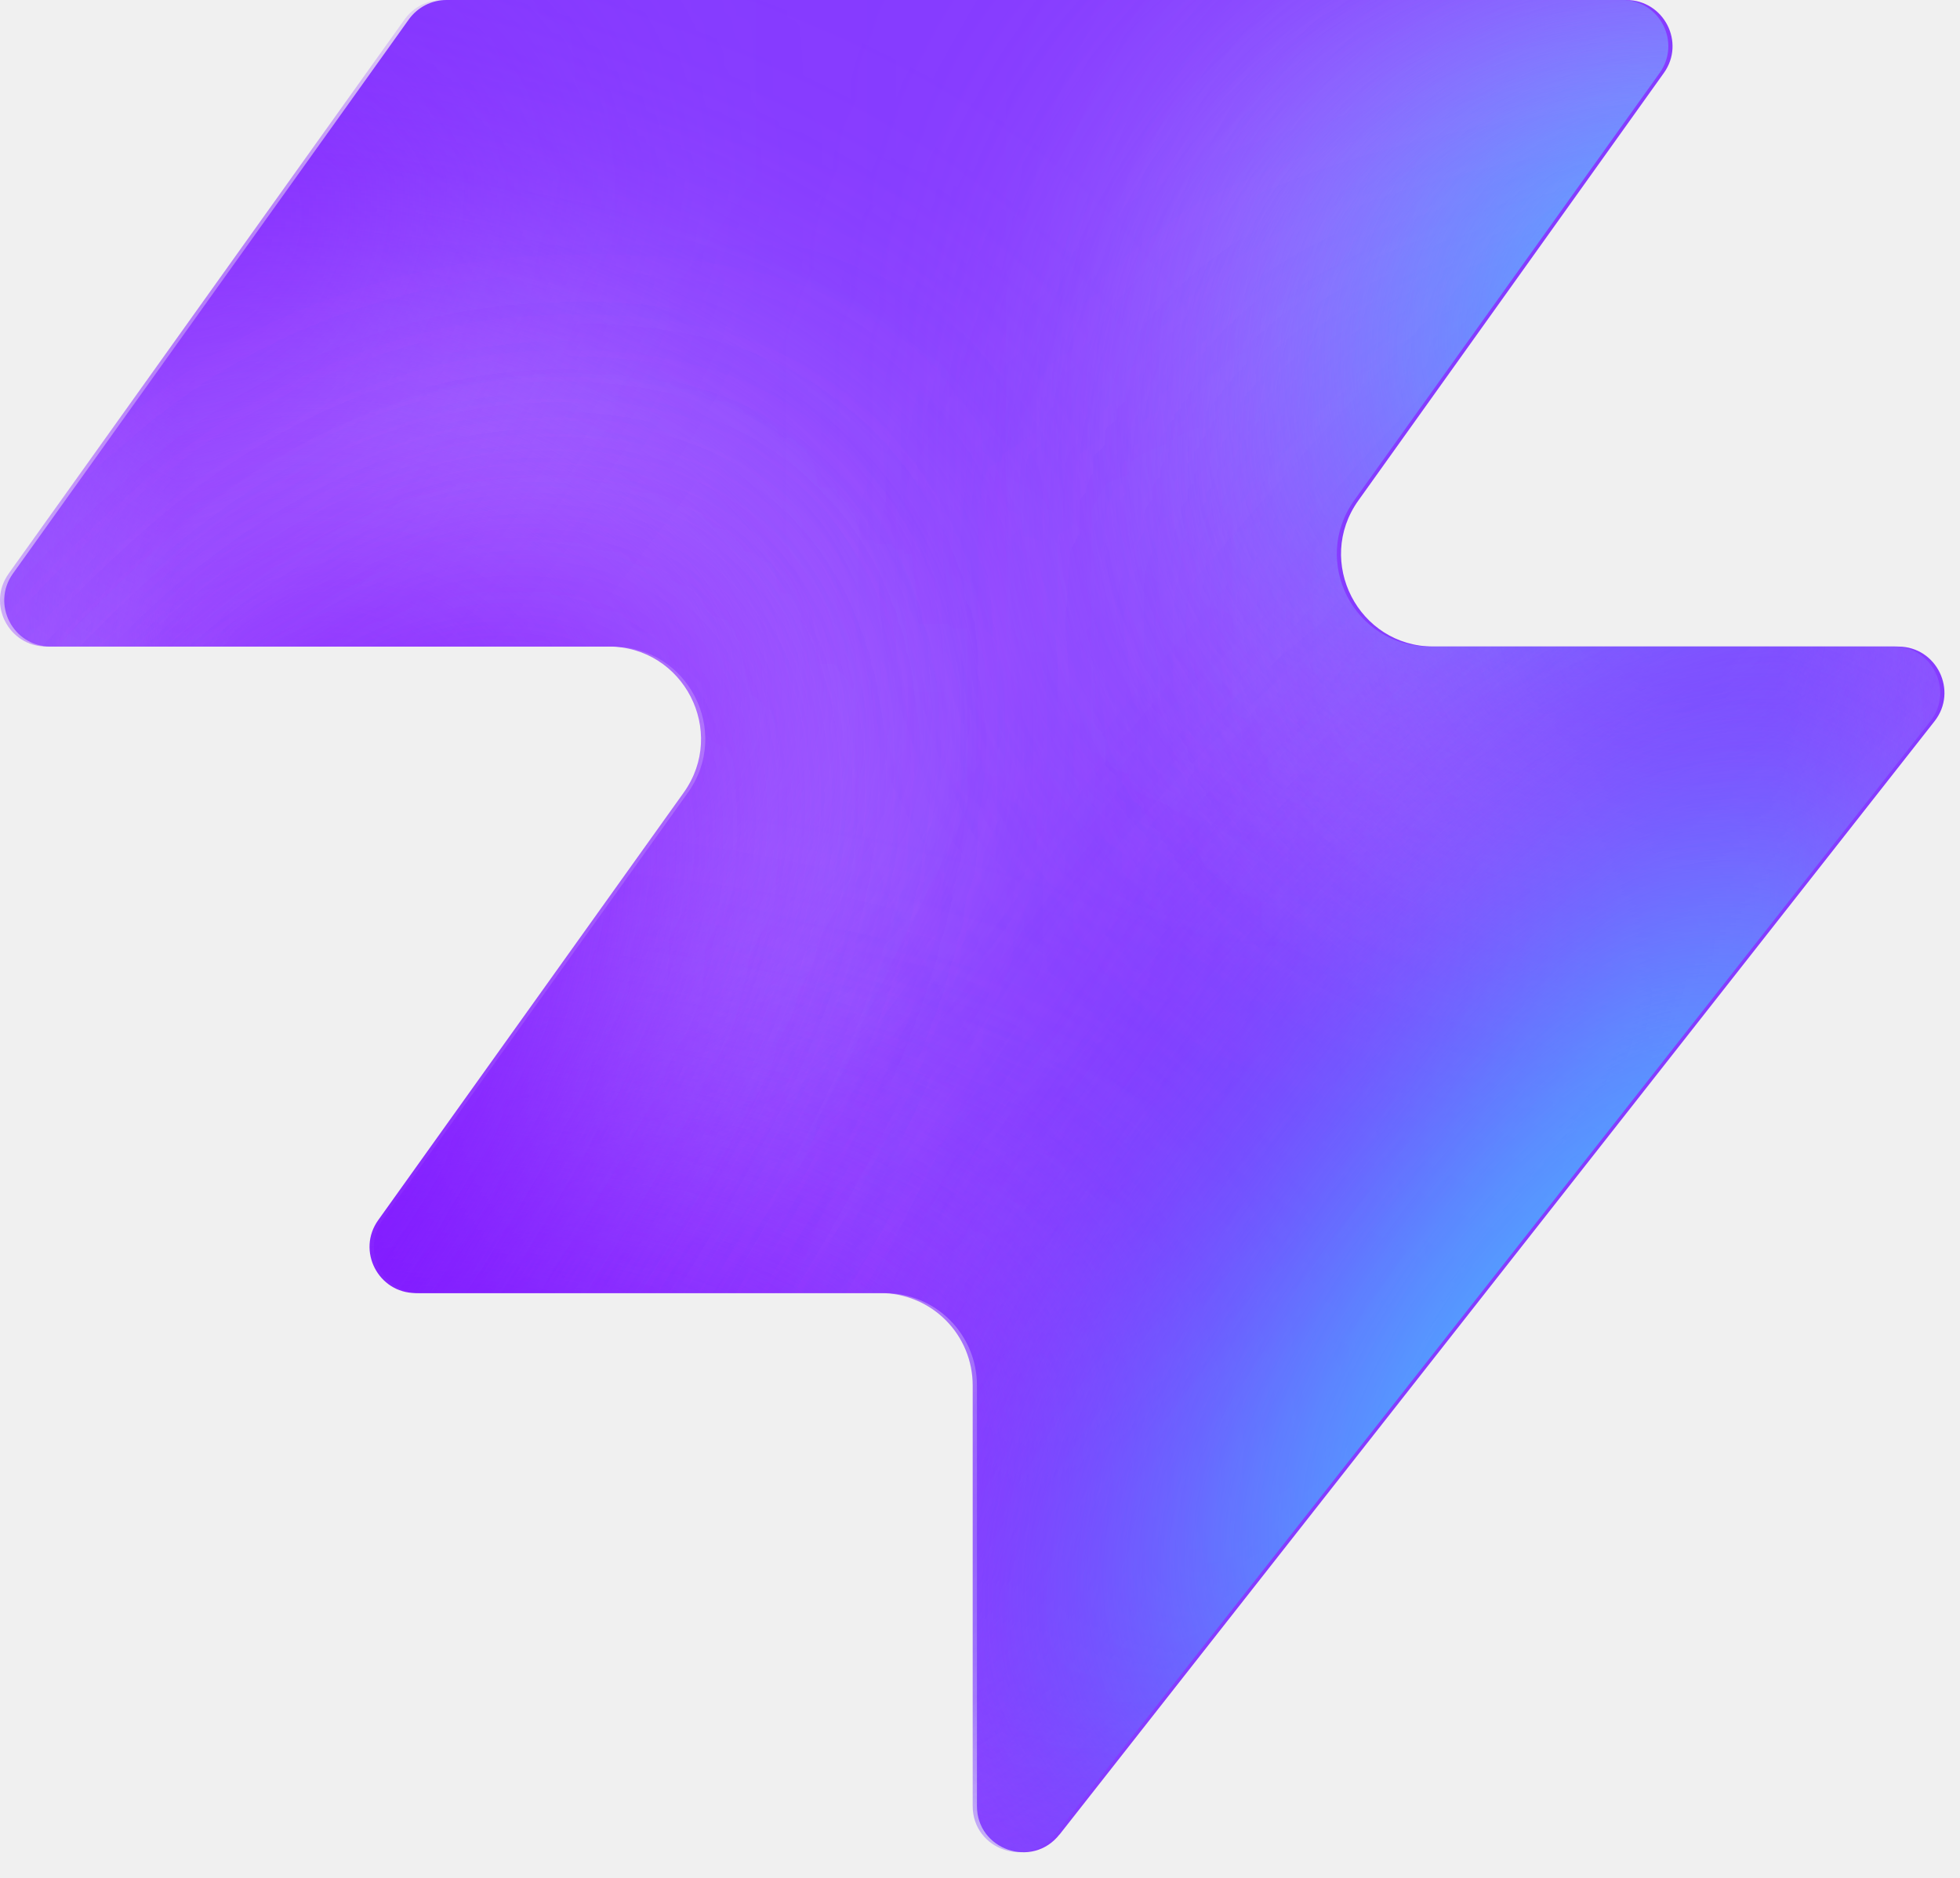
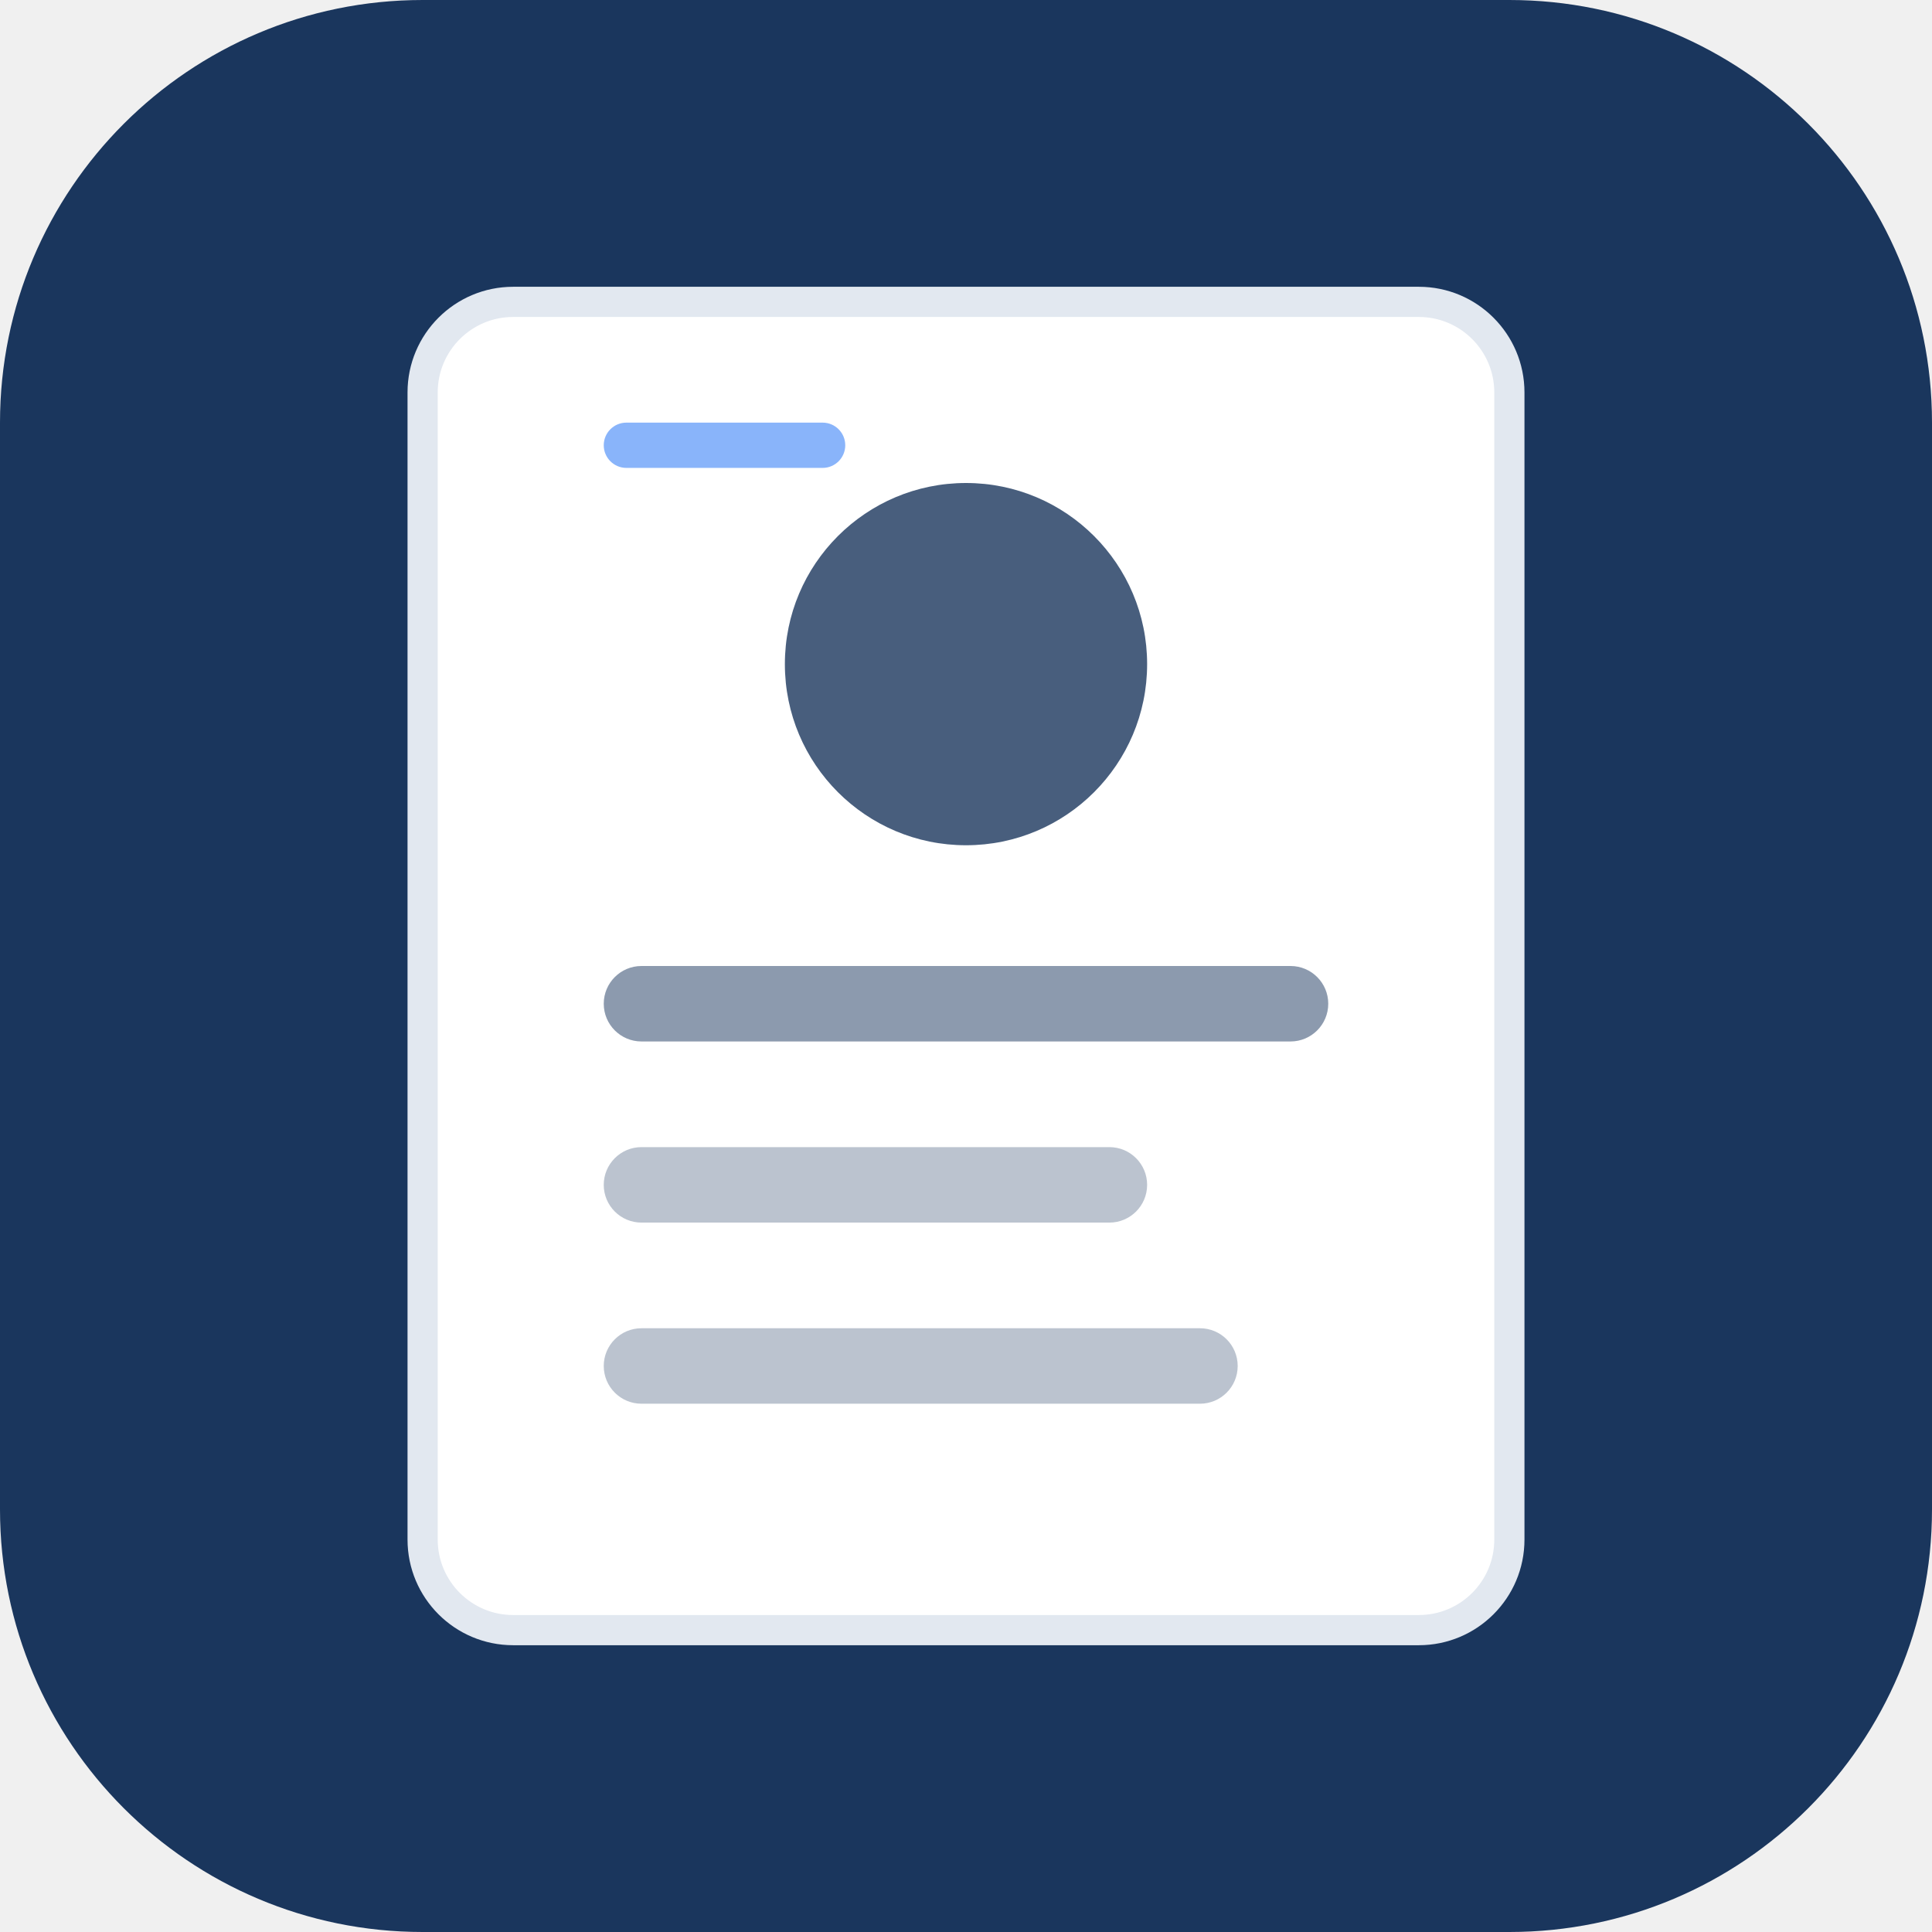
- <svg xmlns="http://www.w3.org/2000/svg" width="48" height="46" fill="none" viewBox="0 0 48 46">
-   <path fill="#863bff" d="M25.946 44.938c-.664.845-2.021.375-2.021-.698V33.937a2.26 2.26 0 0 0-2.262-2.262H10.287c-.92 0-1.456-1.04-.92-1.788l7.48-10.471c1.07-1.497 0-3.578-1.842-3.578H1.237c-.92 0-1.456-1.04-.92-1.788L10.013.474c.214-.297.556-.474.92-.474h28.894c.92 0 1.456 1.04.92 1.788l-7.48 10.471c-1.07 1.498 0 3.579 1.842 3.579h11.377c.943 0 1.473 1.088.89 1.83L25.947 44.94z" style="fill:#863bff;fill:color(display-p3 .525 .23 1);fill-opacity:1" />
-   <mask id="a" width="48" height="46" x="0" y="0" maskUnits="userSpaceOnUse" style="mask-type:alpha">
-     <path fill="#000" d="M25.842 44.938c-.664.844-2.021.375-2.021-.698V33.937a2.26 2.26 0 0 0-2.262-2.262H10.183c-.92 0-1.456-1.04-.92-1.788l7.48-10.471c1.07-1.498 0-3.579-1.842-3.579H1.133c-.92 0-1.456-1.04-.92-1.787L9.91.473c.214-.297.556-.474.92-.474h28.894c.92 0 1.456 1.04.92 1.788l-7.48 10.471c-1.07 1.498 0 3.578 1.842 3.578h11.377c.943 0 1.473 1.088.89 1.832L25.843 44.94z" style="fill:#000;fill-opacity:1" />
-   </mask>
-   <g mask="url(#a)">
-     <g filter="url(#b)">
-       <ellipse cx="5.508" cy="14.704" fill="#ede6ff" rx="5.508" ry="14.704" style="fill:#ede6ff;fill:color(display-p3 .927 .903 1);fill-opacity:1" transform="matrix(.00324 1 1 -.00324 -4.47 31.516)" />
-     </g>
-     <g filter="url(#c)">
-       <ellipse cx="10.399" cy="29.851" fill="#ede6ff" rx="10.399" ry="29.851" style="fill:#ede6ff;fill:color(display-p3 .927 .903 1);fill-opacity:1" transform="matrix(.00324 1 1 -.00324 -39.328 7.883)" />
-     </g>
-     <g filter="url(#d)">
-       <ellipse cx="5.508" cy="30.487" fill="#7e14ff" rx="5.508" ry="30.487" style="fill:#7e14ff;fill:color(display-p3 .492 .077 1);fill-opacity:1" transform="rotate(89.814 -25.913 -14.639)scale(1 -1)" />
-     </g>
-     <g filter="url(#e)">
-       <ellipse cx="5.508" cy="30.599" fill="#7e14ff" rx="5.508" ry="30.599" style="fill:#7e14ff;fill:color(display-p3 .492 .077 1);fill-opacity:1" transform="rotate(89.814 -32.644 -3.334)scale(1 -1)" />
-     </g>
-     <g filter="url(#f)">
-       <ellipse cx="5.508" cy="30.599" fill="#7e14ff" rx="5.508" ry="30.599" style="fill:#7e14ff;fill:color(display-p3 .492 .077 1);fill-opacity:1" transform="matrix(.00324 1 1 -.00324 -34.34 30.47)" />
-     </g>
-     <g filter="url(#g)">
-       <ellipse cx="14.072" cy="22.078" fill="#ede6ff" rx="14.072" ry="22.078" style="fill:#ede6ff;fill:color(display-p3 .927 .903 1);fill-opacity:1" transform="rotate(93.35 24.506 48.493)scale(-1 1)" />
-     </g>
-     <g filter="url(#h)">
-       <ellipse cx="3.47" cy="21.501" fill="#7e14ff" rx="3.47" ry="21.501" style="fill:#7e14ff;fill:color(display-p3 .492 .077 1);fill-opacity:1" transform="rotate(89.009 28.708 47.59)scale(-1 1)" />
-     </g>
-     <g filter="url(#i)">
-       <ellipse cx="3.47" cy="21.501" fill="#7e14ff" rx="3.47" ry="21.501" style="fill:#7e14ff;fill:color(display-p3 .492 .077 1);fill-opacity:1" transform="rotate(89.009 28.708 47.59)scale(-1 1)" />
-     </g>
-     <g filter="url(#j)">
-       <ellipse cx=".387" cy="8.972" fill="#7e14ff" rx="4.407" ry="29.108" style="fill:#7e14ff;fill:color(display-p3 .492 .077 1);fill-opacity:1" transform="rotate(39.51 .387 8.972)" />
-     </g>
-     <g filter="url(#k)">
-       <ellipse cx="47.523" cy="-6.092" fill="#7e14ff" rx="4.407" ry="29.108" style="fill:#7e14ff;fill:color(display-p3 .492 .077 1);fill-opacity:1" transform="rotate(37.892 47.523 -6.092)" />
-     </g>
-     <g filter="url(#l)">
-       <ellipse cx="41.412" cy="6.333" fill="#47bfff" rx="5.971" ry="9.665" style="fill:#47bfff;fill:color(display-p3 .28 .748 1);fill-opacity:1" transform="rotate(37.892 41.412 6.333)" />
-     </g>
-     <g filter="url(#m)">
-       <ellipse cx="-1.879" cy="38.332" fill="#7e14ff" rx="4.407" ry="29.108" style="fill:#7e14ff;fill:color(display-p3 .492 .077 1);fill-opacity:1" transform="rotate(37.892 -1.88 38.332)" />
-     </g>
-     <g filter="url(#n)">
-       <ellipse cx="-1.879" cy="38.332" fill="#7e14ff" rx="4.407" ry="29.108" style="fill:#7e14ff;fill:color(display-p3 .492 .077 1);fill-opacity:1" transform="rotate(37.892 -1.88 38.332)" />
-     </g>
-     <g filter="url(#o)">
-       <ellipse cx="35.651" cy="29.907" fill="#7e14ff" rx="4.407" ry="29.108" style="fill:#7e14ff;fill:color(display-p3 .492 .077 1);fill-opacity:1" transform="rotate(37.892 35.651 29.907)" />
-     </g>
-     <g filter="url(#p)">
-       <ellipse cx="38.418" cy="32.4" fill="#47bfff" rx="5.971" ry="15.297" style="fill:#47bfff;fill:color(display-p3 .28 .748 1);fill-opacity:1" transform="rotate(37.892 38.418 32.4)" />
-     </g>
-   </g>
-   <defs>
-     <filter id="b" width="60.045" height="41.654" x="-19.77" y="16.149" color-interpolation-filters="sRGB" filterUnits="userSpaceOnUse">
-       <feFlood flood-opacity="0" result="BackgroundImageFix" />
-       <feBlend in="SourceGraphic" in2="BackgroundImageFix" result="shape" />
-       <feGaussianBlur result="effect1_foregroundBlur_2002_17158" stdDeviation="7.659" />
-     </filter>
-     <filter id="c" width="90.34" height="51.437" x="-54.613" y="-7.533" color-interpolation-filters="sRGB" filterUnits="userSpaceOnUse">
-       <feFlood flood-opacity="0" result="BackgroundImageFix" />
-       <feBlend in="SourceGraphic" in2="BackgroundImageFix" result="shape" />
-       <feGaussianBlur result="effect1_foregroundBlur_2002_17158" stdDeviation="7.659" />
-     </filter>
-     <filter id="d" width="79.355" height="29.4" x="-49.64" y="2.03" color-interpolation-filters="sRGB" filterUnits="userSpaceOnUse">
-       <feFlood flood-opacity="0" result="BackgroundImageFix" />
-       <feBlend in="SourceGraphic" in2="BackgroundImageFix" result="shape" />
-       <feGaussianBlur result="effect1_foregroundBlur_2002_17158" stdDeviation="4.596" />
-     </filter>
-     <filter id="e" width="79.579" height="29.4" x="-45.045" y="20.029" color-interpolation-filters="sRGB" filterUnits="userSpaceOnUse">
-       <feFlood flood-opacity="0" result="BackgroundImageFix" />
-       <feBlend in="SourceGraphic" in2="BackgroundImageFix" result="shape" />
-       <feGaussianBlur result="effect1_foregroundBlur_2002_17158" stdDeviation="4.596" />
-     </filter>
-     <filter id="f" width="79.579" height="29.4" x="-43.513" y="21.178" color-interpolation-filters="sRGB" filterUnits="userSpaceOnUse">
-       <feFlood flood-opacity="0" result="BackgroundImageFix" />
-       <feBlend in="SourceGraphic" in2="BackgroundImageFix" result="shape" />
-       <feGaussianBlur result="effect1_foregroundBlur_2002_17158" stdDeviation="4.596" />
-     </filter>
-     <filter id="g" width="74.749" height="58.852" x="15.756" y="-17.901" color-interpolation-filters="sRGB" filterUnits="userSpaceOnUse">
-       <feFlood flood-opacity="0" result="BackgroundImageFix" />
-       <feBlend in="SourceGraphic" in2="BackgroundImageFix" result="shape" />
-       <feGaussianBlur result="effect1_foregroundBlur_2002_17158" stdDeviation="7.659" />
-     </filter>
-     <filter id="h" width="61.377" height="25.362" x="23.548" y="2.284" color-interpolation-filters="sRGB" filterUnits="userSpaceOnUse">
-       <feFlood flood-opacity="0" result="BackgroundImageFix" />
-       <feBlend in="SourceGraphic" in2="BackgroundImageFix" result="shape" />
-       <feGaussianBlur result="effect1_foregroundBlur_2002_17158" stdDeviation="4.596" />
-     </filter>
-     <filter id="i" width="61.377" height="25.362" x="23.548" y="2.284" color-interpolation-filters="sRGB" filterUnits="userSpaceOnUse">
-       <feFlood flood-opacity="0" result="BackgroundImageFix" />
-       <feBlend in="SourceGraphic" in2="BackgroundImageFix" result="shape" />
-       <feGaussianBlur result="effect1_foregroundBlur_2002_17158" stdDeviation="4.596" />
-     </filter>
-     <filter id="j" width="56.045" height="63.649" x="-27.636" y="-22.853" color-interpolation-filters="sRGB" filterUnits="userSpaceOnUse">
-       <feFlood flood-opacity="0" result="BackgroundImageFix" />
-       <feBlend in="SourceGraphic" in2="BackgroundImageFix" result="shape" />
-       <feGaussianBlur result="effect1_foregroundBlur_2002_17158" stdDeviation="4.596" />
-     </filter>
-     <filter id="k" width="54.814" height="64.646" x="20.116" y="-38.415" color-interpolation-filters="sRGB" filterUnits="userSpaceOnUse">
-       <feFlood flood-opacity="0" result="BackgroundImageFix" />
-       <feBlend in="SourceGraphic" in2="BackgroundImageFix" result="shape" />
-       <feGaussianBlur result="effect1_foregroundBlur_2002_17158" stdDeviation="4.596" />
-     </filter>
-     <filter id="l" width="33.541" height="35.313" x="24.641" y="-11.323" color-interpolation-filters="sRGB" filterUnits="userSpaceOnUse">
-       <feFlood flood-opacity="0" result="BackgroundImageFix" />
-       <feBlend in="SourceGraphic" in2="BackgroundImageFix" result="shape" />
-       <feGaussianBlur result="effect1_foregroundBlur_2002_17158" stdDeviation="4.596" />
-     </filter>
-     <filter id="m" width="54.814" height="64.646" x="-29.286" y="6.009" color-interpolation-filters="sRGB" filterUnits="userSpaceOnUse">
-       <feFlood flood-opacity="0" result="BackgroundImageFix" />
-       <feBlend in="SourceGraphic" in2="BackgroundImageFix" result="shape" />
-       <feGaussianBlur result="effect1_foregroundBlur_2002_17158" stdDeviation="4.596" />
-     </filter>
-     <filter id="n" width="54.814" height="64.646" x="-29.286" y="6.009" color-interpolation-filters="sRGB" filterUnits="userSpaceOnUse">
-       <feFlood flood-opacity="0" result="BackgroundImageFix" />
-       <feBlend in="SourceGraphic" in2="BackgroundImageFix" result="shape" />
-       <feGaussianBlur result="effect1_foregroundBlur_2002_17158" stdDeviation="4.596" />
-     </filter>
-     <filter id="o" width="54.814" height="64.646" x="8.244" y="-2.416" color-interpolation-filters="sRGB" filterUnits="userSpaceOnUse">
-       <feFlood flood-opacity="0" result="BackgroundImageFix" />
-       <feBlend in="SourceGraphic" in2="BackgroundImageFix" result="shape" />
-       <feGaussianBlur result="effect1_foregroundBlur_2002_17158" stdDeviation="4.596" />
-     </filter>
-     <filter id="p" width="39.409" height="43.623" x="18.713" y="10.588" color-interpolation-filters="sRGB" filterUnits="userSpaceOnUse">
-       <feFlood flood-opacity="0" result="BackgroundImageFix" />
-       <feBlend in="SourceGraphic" in2="BackgroundImageFix" result="shape" />
-       <feGaussianBlur result="effect1_foregroundBlur_2002_17158" stdDeviation="4.596" />
-     </filter>
-   </defs>
+ <svg xmlns="http://www.w3.org/2000/svg" width="64" height="64" viewBox="0 0 64 64" fill="none">
+   <rect width="64" height="64" rx="14" fill="#1a365d" />
+   <rect x="14" y="10" width="36" height="44" rx="3" fill="white" stroke="#e2e8f0" stroke-width="1" />
+   <circle cx="32" cy="22" r="6" fill="#1a365d" opacity="0.8" />
+   <rect x="20" y="32" width="24" height="2.5" rx="1.25" fill="#1a365d" opacity="0.5" />
+   <rect x="20" y="38" width="18" height="2.5" rx="1.25" fill="#1a365d" opacity="0.3" />
+   <rect x="20" y="44" width="21" height="2.5" rx="1.25" fill="#1a365d" opacity="0.3" />
+   <rect x="20" y="14" width="8" height="1.5" rx="0.75" fill="#3b82f6" opacity="0.6" />
</svg>
